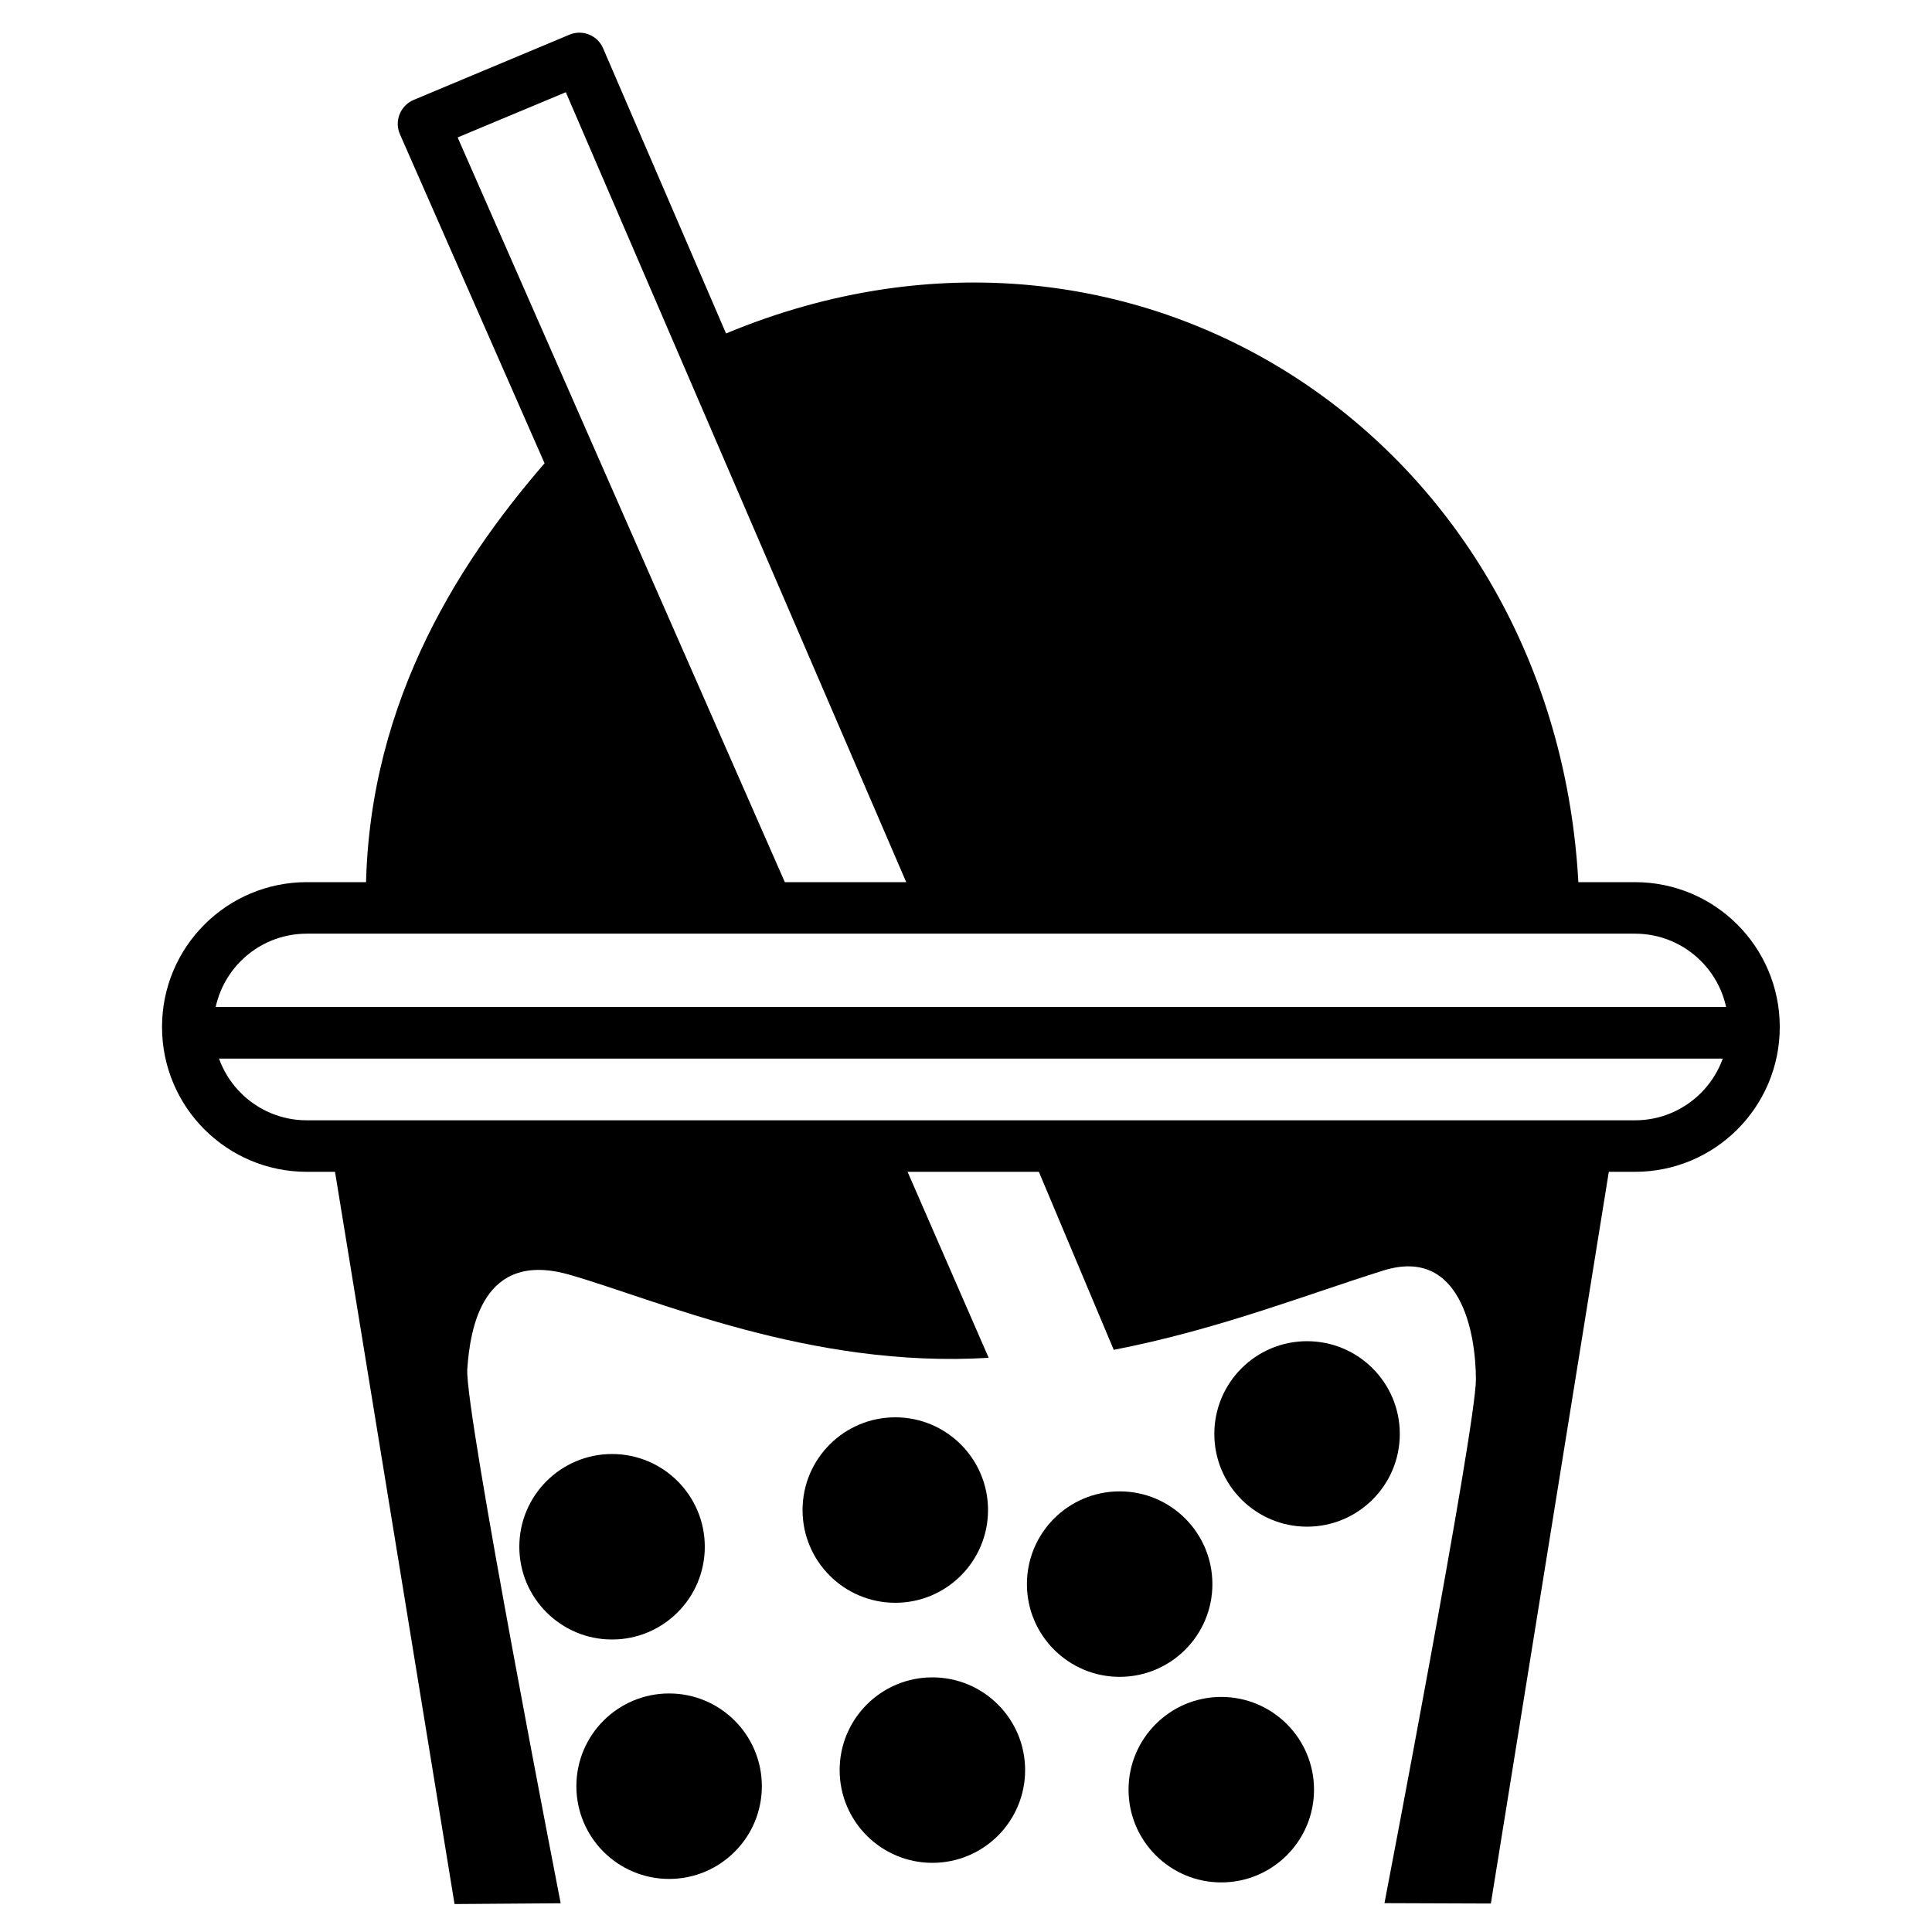
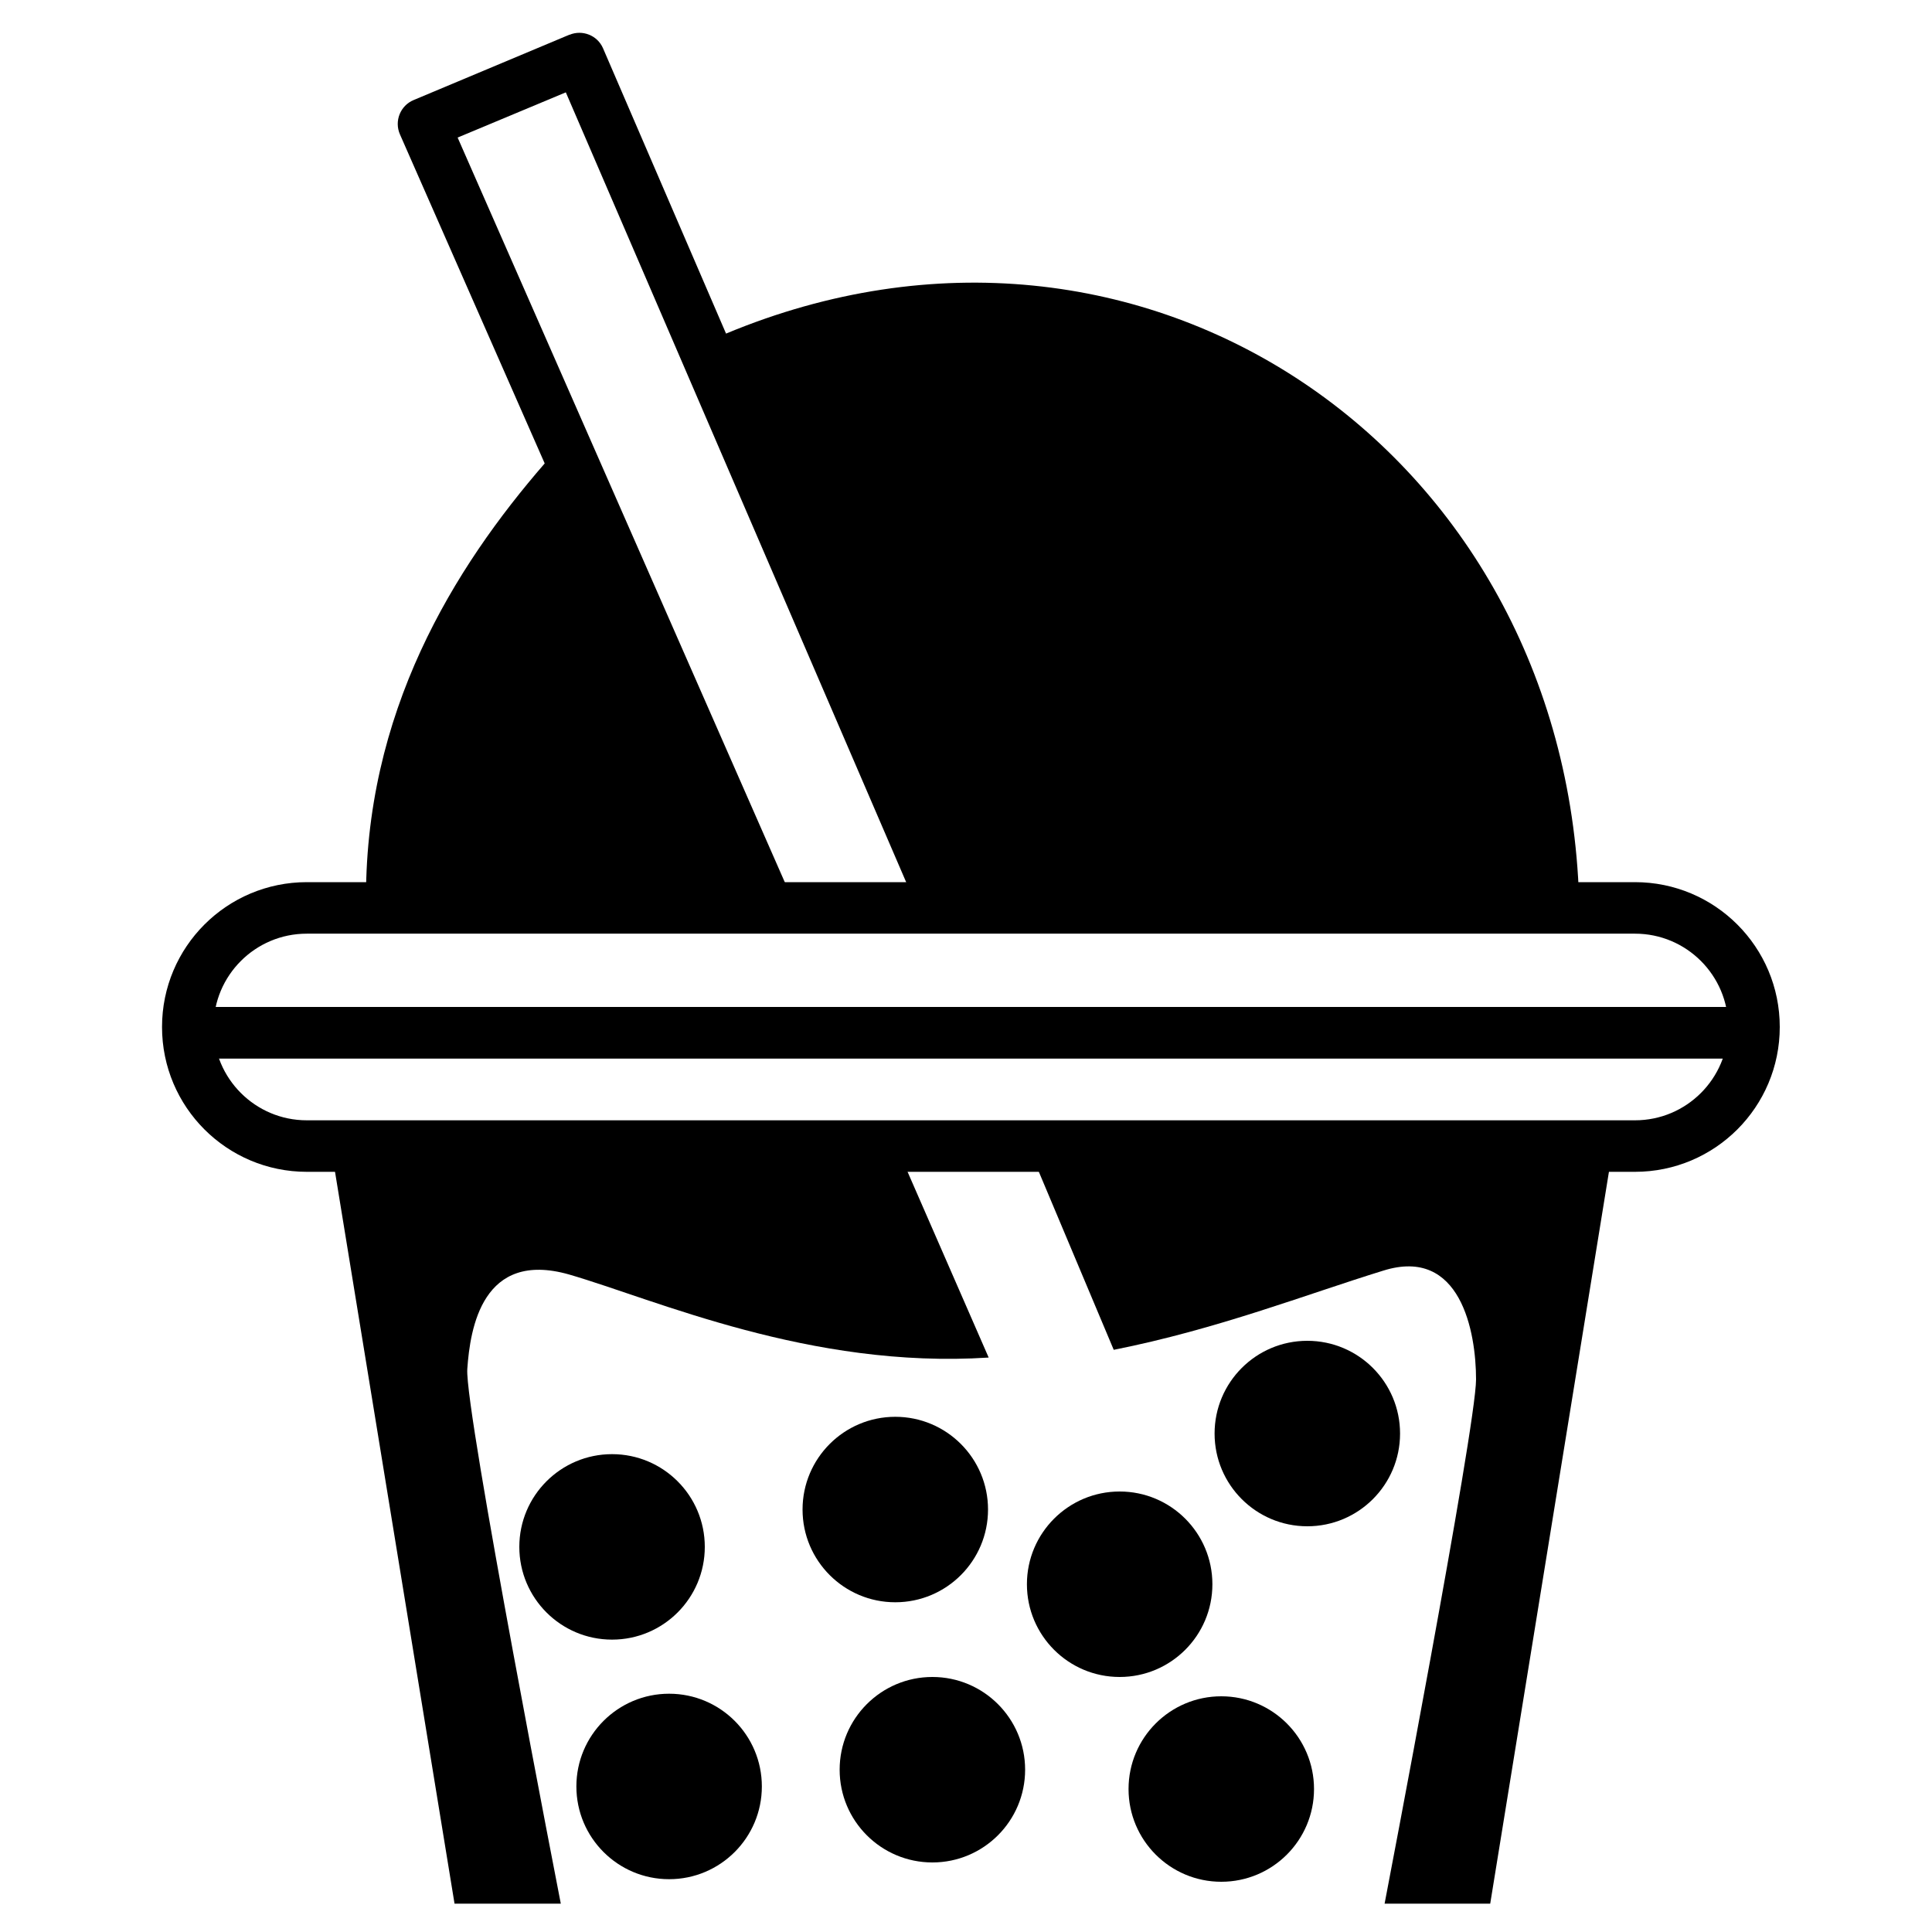
- <svg xmlns="http://www.w3.org/2000/svg" id="bubbletea" width="15" height="15" viewBox="0 0 15 15" version="1.1">
-   <circle cx="6.951" cy="11.724" r="0.72" />
-   <circle cx="4.752" cy="12.009" r="0.72" />
-   <circle cx="5.195" cy="13.868" r="0.72" />
-   <circle cx="7.239" cy="13.743" r="0.72" />
-   <circle cx="8.693" cy="12.299" r="0.72" />
-   <circle cx="10.148" cy="11.133" r="0.72" />
-   <circle cx="9.482" cy="13.895" r="0.72" />
-   <rect style="fill:none;stroke:black;stroke-width:0.4;stroke-linejoin:round;" width="12.16" height="1.849" x="1.458" y="7.049" ry="0.924" />
-   <path d="M 1.521,7.818 V 8.219 H 13.611 V 7.818 Z" />
-   <path d="M 4.422,0.269 3.211,0.776 C 3.108,0.82 3.06,0.94 3.105,1.042 l 1.123,2.555 c -0.696,0.804 -1.409,1.934 -1.387,3.438 L 6.172,7.028 3.553,1.067 4.393,0.716 7.119,7.042 c 0,0 3.475,-0.045 5.141,-0.063 C 12.149,3.491 8.871,1.242 5.637,2.589 L 4.682,0.374 C 4.638,0.272 4.52,0.228 4.422,0.269 Z" />
-   <path d="m 3.529,14.783 0.824,-0.006 c 0,0 -0.747,-3.83 -0.725,-4.147 0.022,-0.317 0.118,-0.925 0.79,-0.734 0.672,0.191 1.871,0.73 3.258,0.646 L 7.039,9.081 2.598,9.079 Z" />
-   <path d="m 8.04,9.037 0.607,1.443 c 0.806,-0.156 1.491,-0.427 2.091,-0.615 0.6,-0.189 0.72,0.478 0.721,0.844 0.001,0.366 -0.71,4.067 -0.71,4.067 l 0.826,0.003 0.924,-5.732 z" />
+ <svg xmlns="http://www.w3.org/2000/svg" id="bubbletea" width="15" height="15" version="1.1" viewBox="0 0 15 15">
+   <circle cx="6.951" cy="11.72" r=".72" />
+   <circle cx="4.752" cy="12.01" r=".72" />
+   <circle cx="5.195" cy="13.87" r=".72" />
+   <circle cx="7.239" cy="13.74" r=".72" />
+   <circle cx="8.693" cy="12.3" r=".72" />
+   <circle cx="10.15" cy="11.13" r=".72" />
+   <circle cx="9.482" cy="13.89" r=".72" />
+   <rect x="1.458" y="7.049" width="12.16" height="1.849" ry=".924" fill="none" stroke="#000" stroke-linejoin="round" stroke-width=".4" />
+   <path d="m1.521 7.818v0.401h12.09v-0.401z" />
+   <path d="m4.422 0.269-1.211 0.508c-0.103 0.043-0.151 0.163-0.106 0.266l1.124 2.555c-0.697 0.804-1.409 1.934-1.387 3.437l3.33-6e-3 -2.619-5.961 0.84-0.351 2.726 6.326s3.471-0.045 5.141-0.063c-0.11-3.488-3.389-5.737-6.623-4.39l-0.955-2.215c-0.044-0.102-0.162-0.146-0.26-0.105z" />
+   <path d="m3.529 14.78h0.825s-0.747-3.83-0.726-4.15c0.022-0.32 0.118-0.926 0.79-0.735 0.672 0.195 1.871 0.735 3.258 0.645l-0.637-1.459-4.441-2e-3z" />
+   <path d="m8.04 9.037 0.607 1.443c0.806-0.16 1.493-0.43 2.093-0.615 0.6-0.188 0.72 0.475 0.72 0.845s-0.71 4.07-0.71 4.07h0.82l0.93-5.733z" />
</svg>
